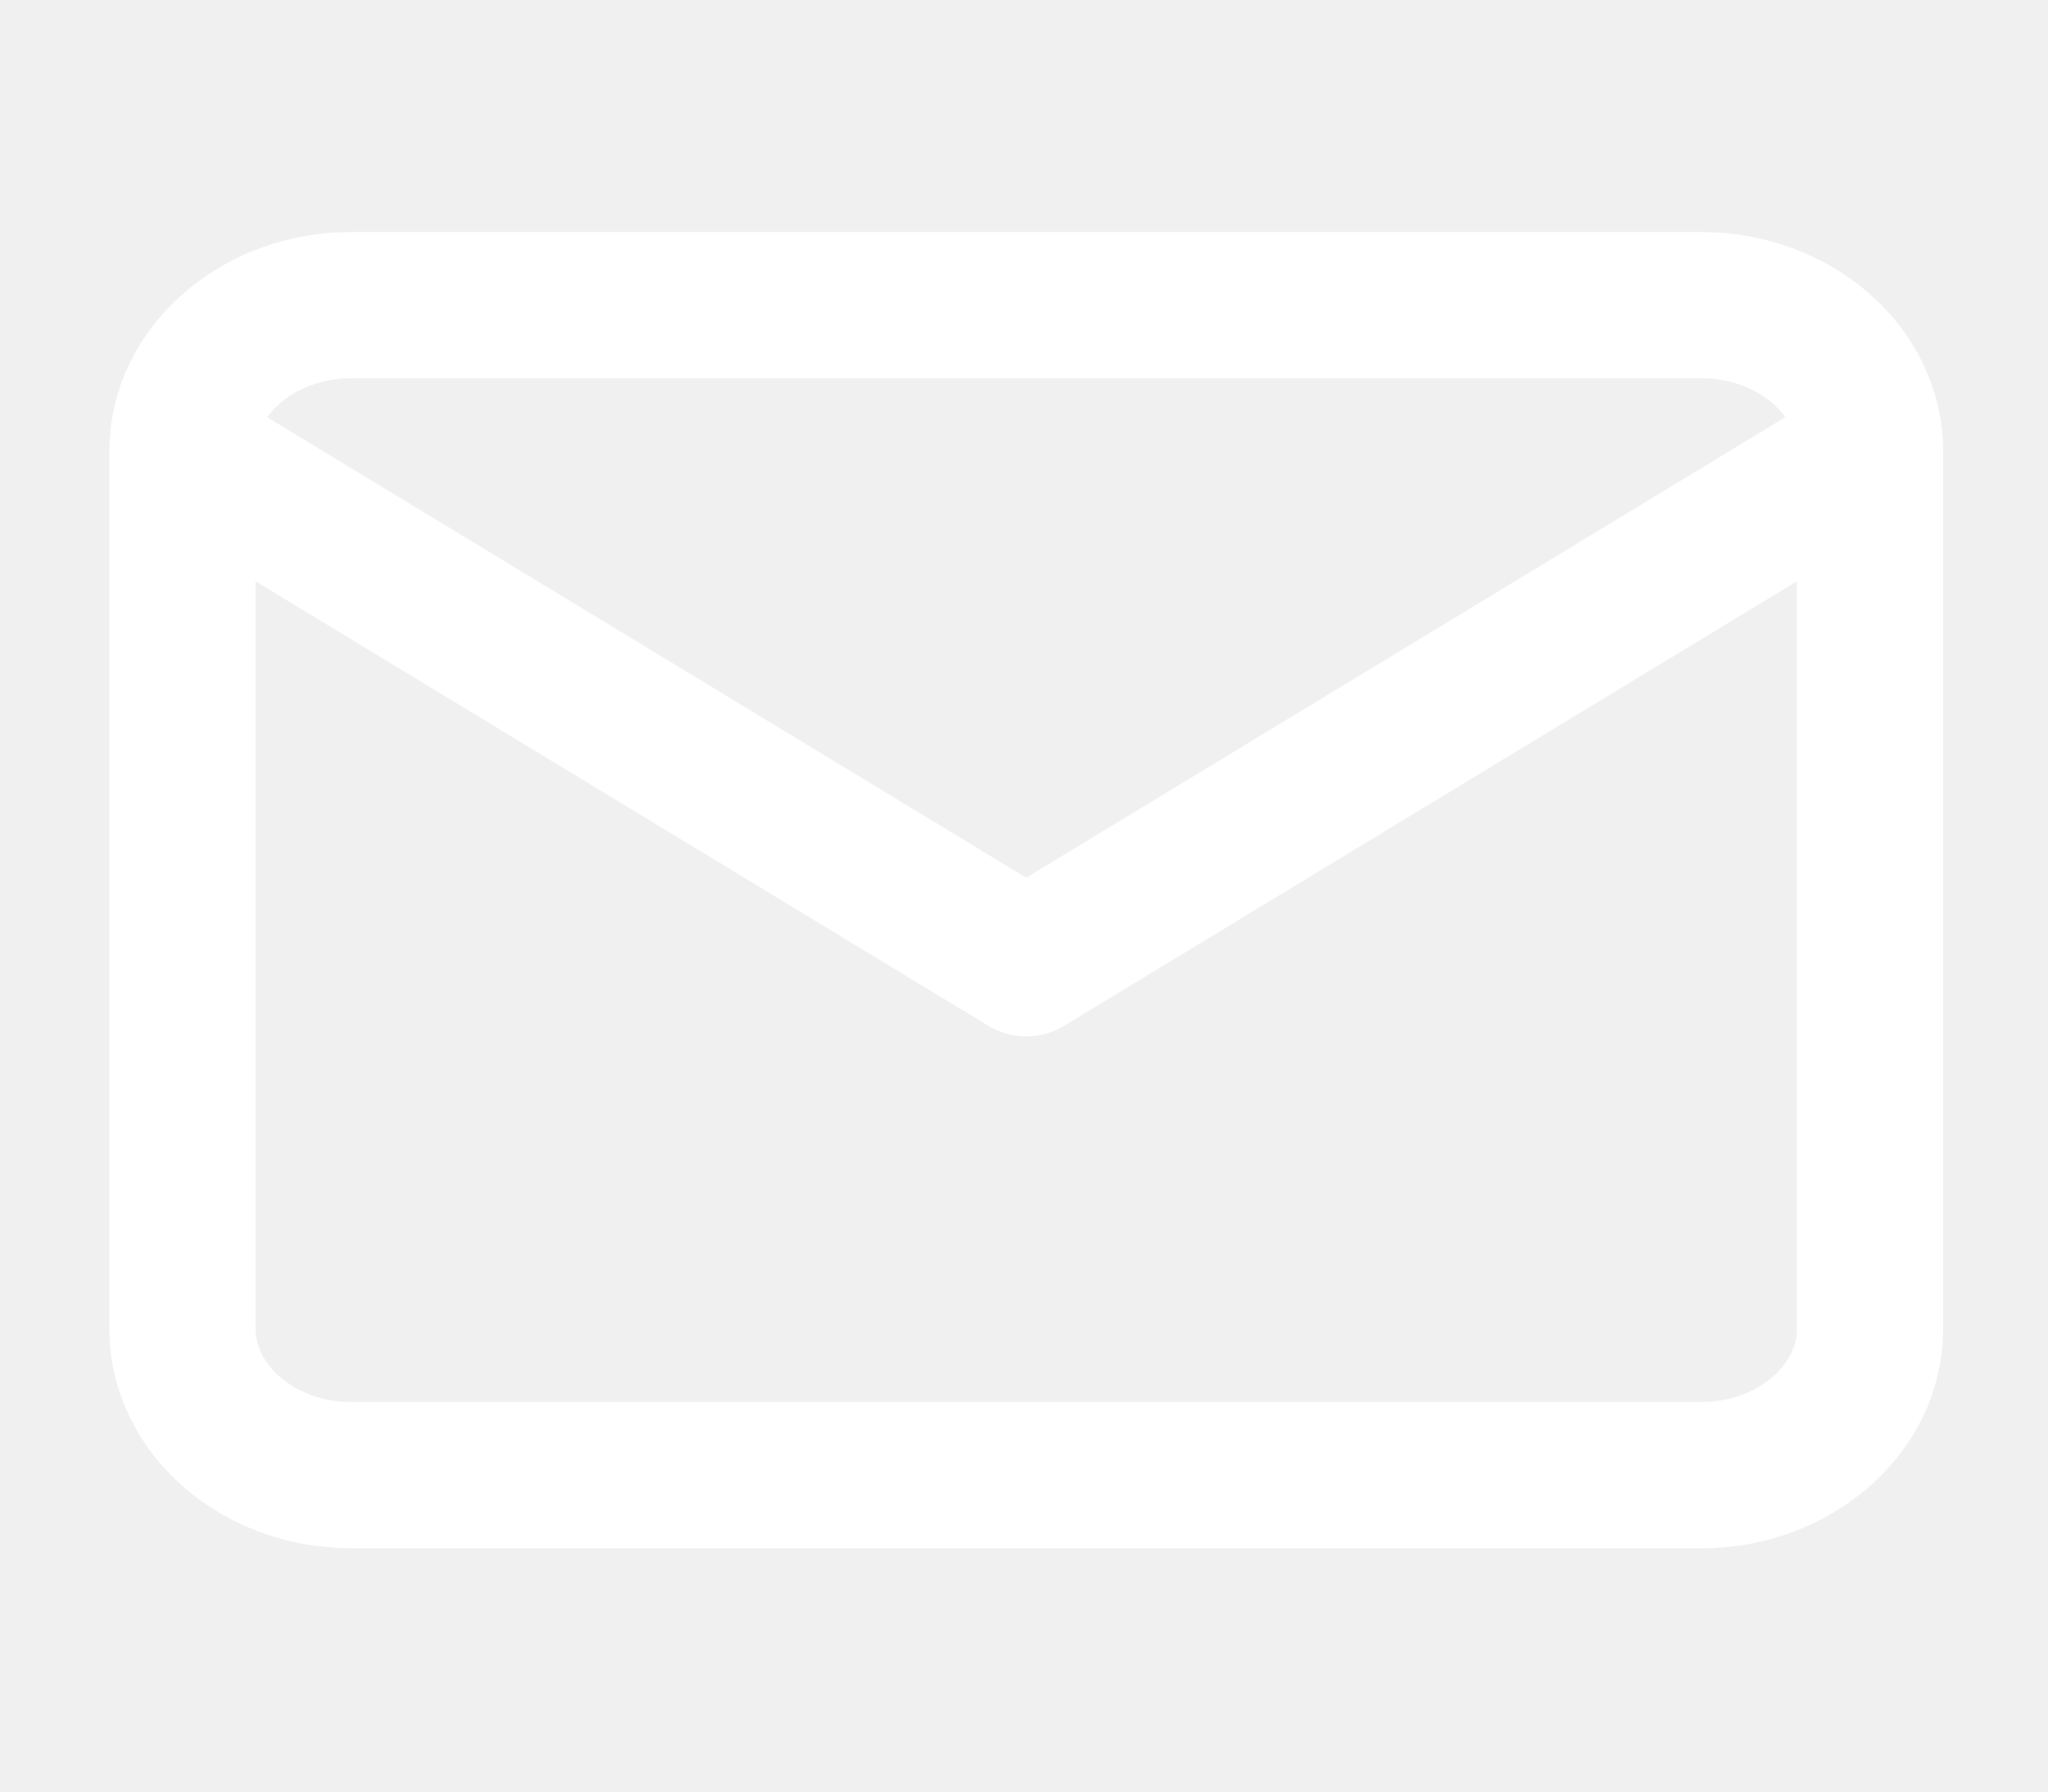
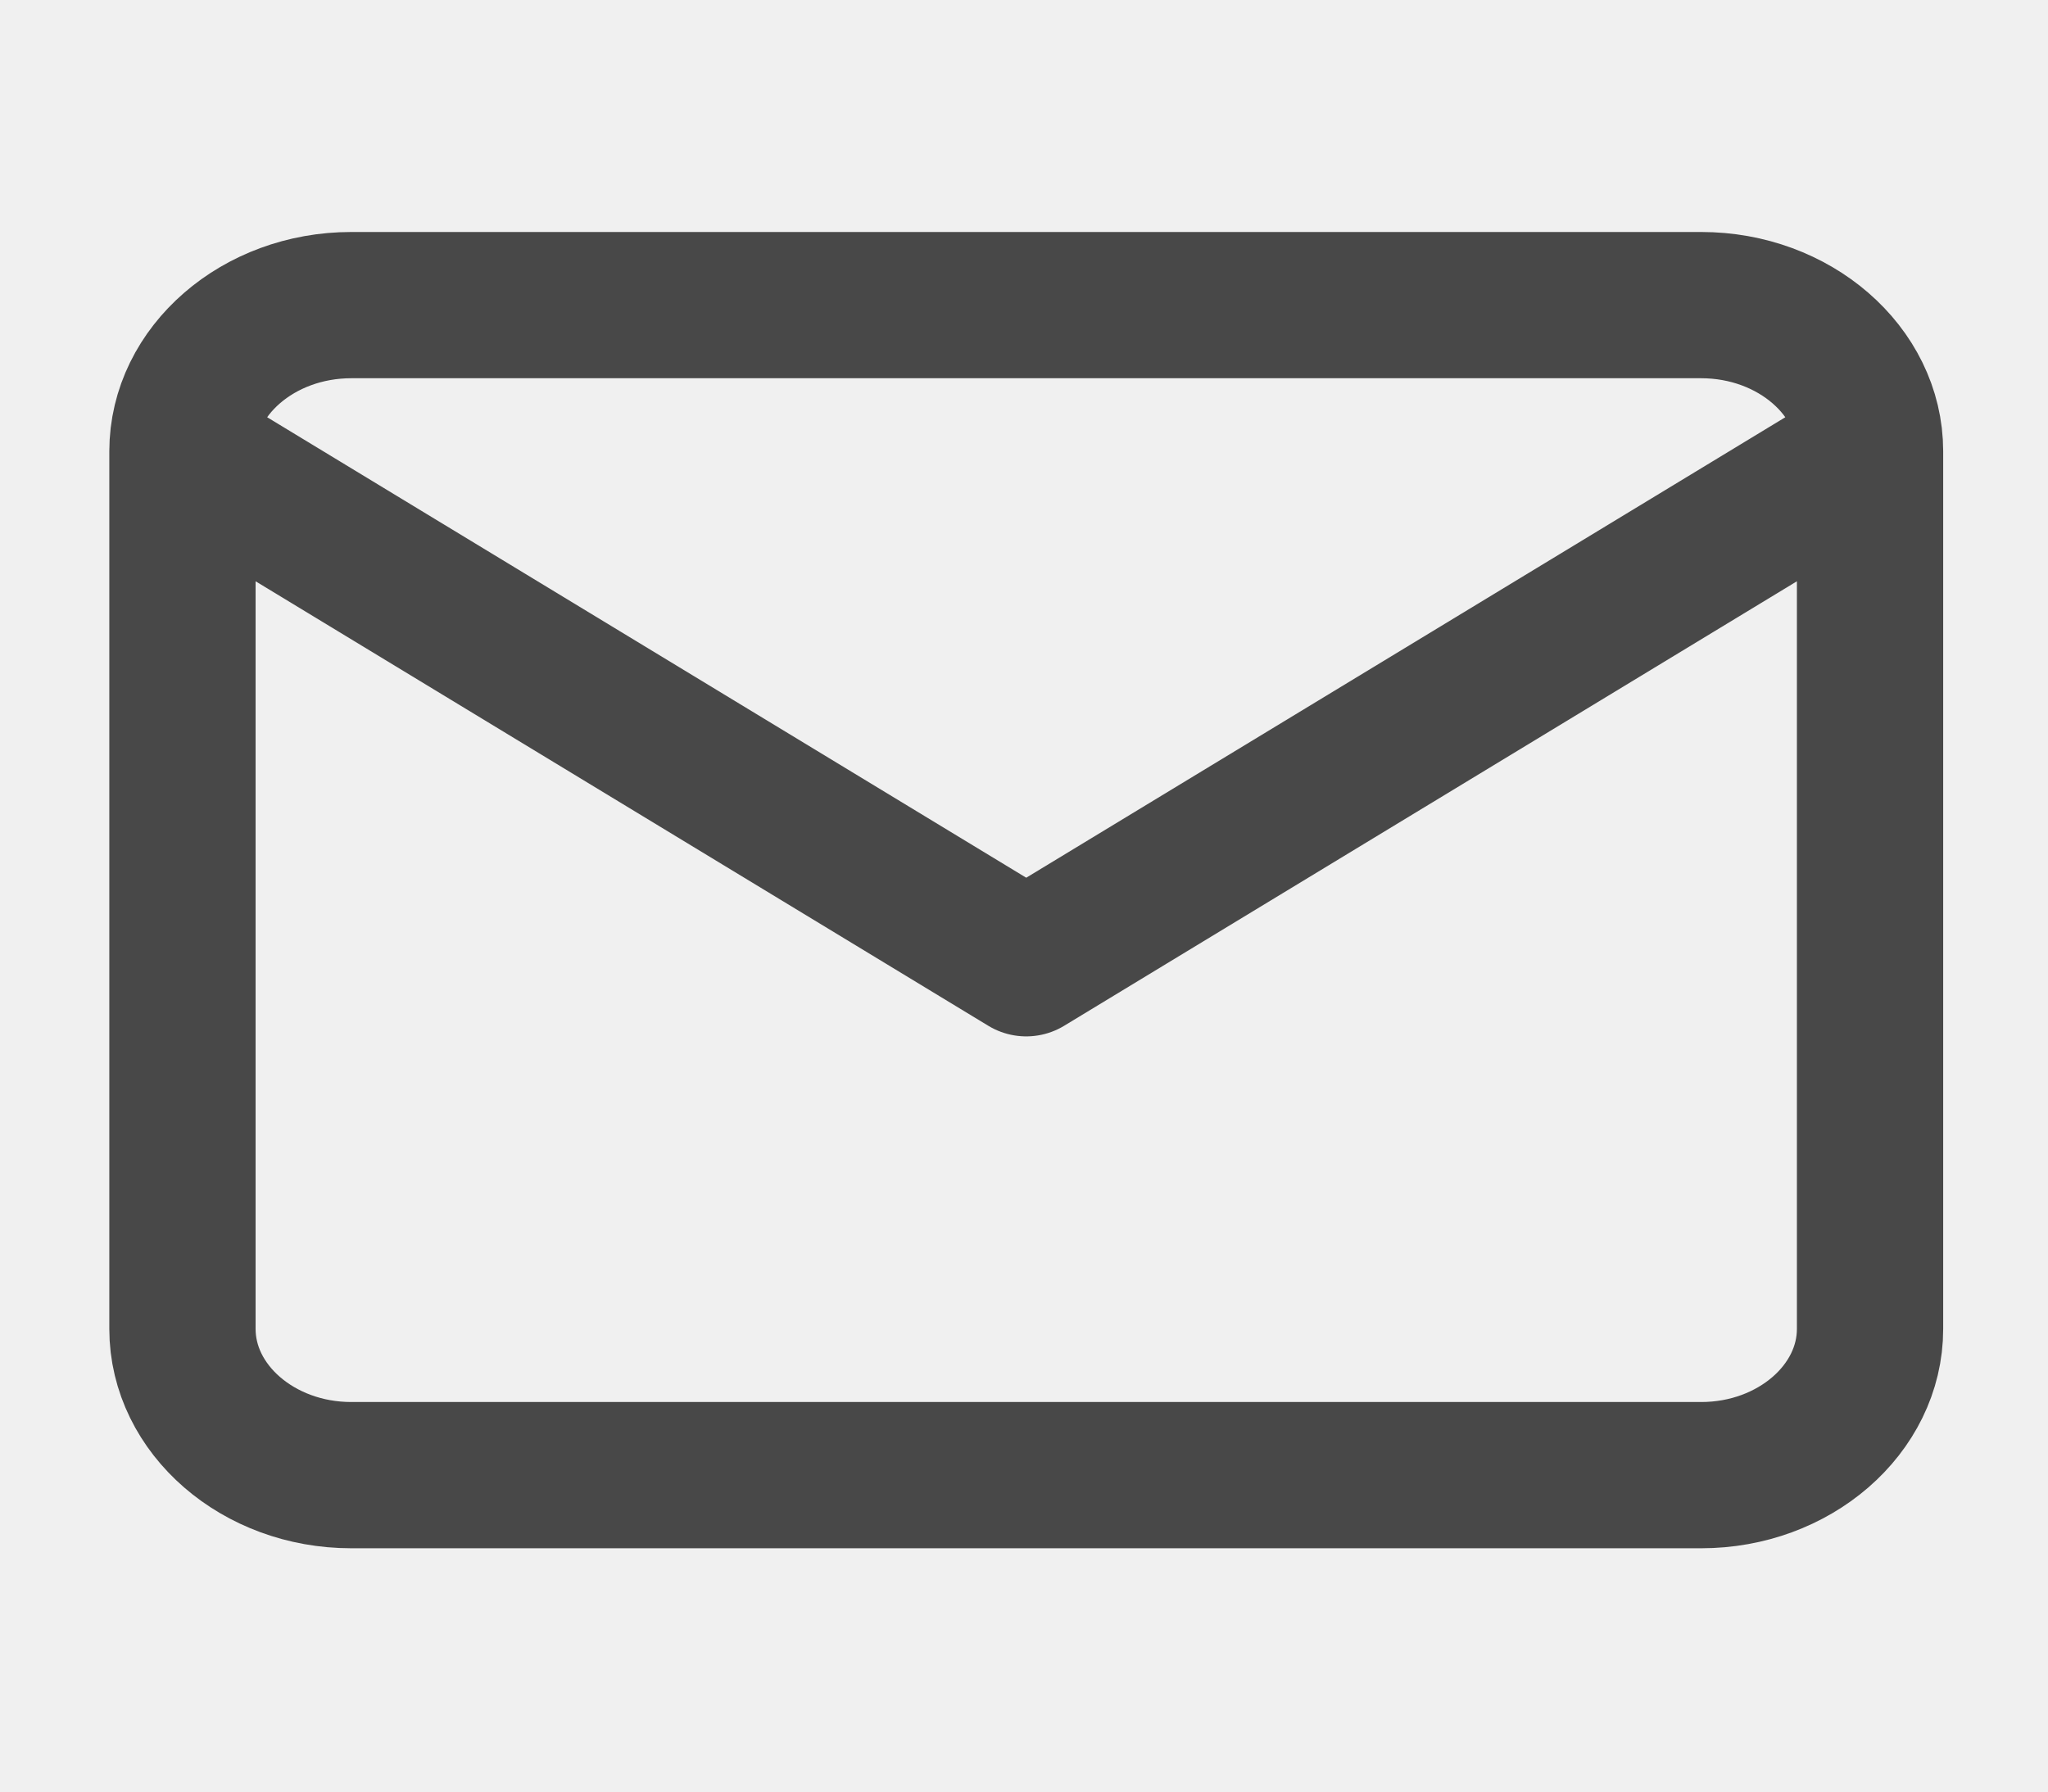
<svg xmlns="http://www.w3.org/2000/svg" viewBox="0 0 56 49" fill="none">
-   <path d="M51.134 12.345C51.134 10.145 49.057 8.345 46.519 8.345H9.603C7.065 8.345 4.989 10.145 4.989 12.345M51.134 12.345V36.345C51.134 38.545 49.057 40.345 46.519 40.345H9.603C7.065 40.345 4.989 38.545 4.989 36.345V12.345M51.134 12.345L28.061 26.345L4.989 12.345" stroke="#fff" stroke-width="4" stroke-linecap="round" stroke-linejoin="round" />
+   <path d="M51.134 12.345C51.134 10.145 49.057 8.345 46.519 8.345H9.603C7.065 8.345 4.989 10.145 4.989 12.345M51.134 12.345V36.345C51.134 38.545 49.057 40.345 46.519 40.345H9.603C7.065 40.345 4.989 38.545 4.989 36.345V12.345M51.134 12.345L28.061 26.345L4.989 12.345" stroke="#000000b2" stroke-width="4" stroke-linecap="round" stroke-linejoin="round" />
</svg>
